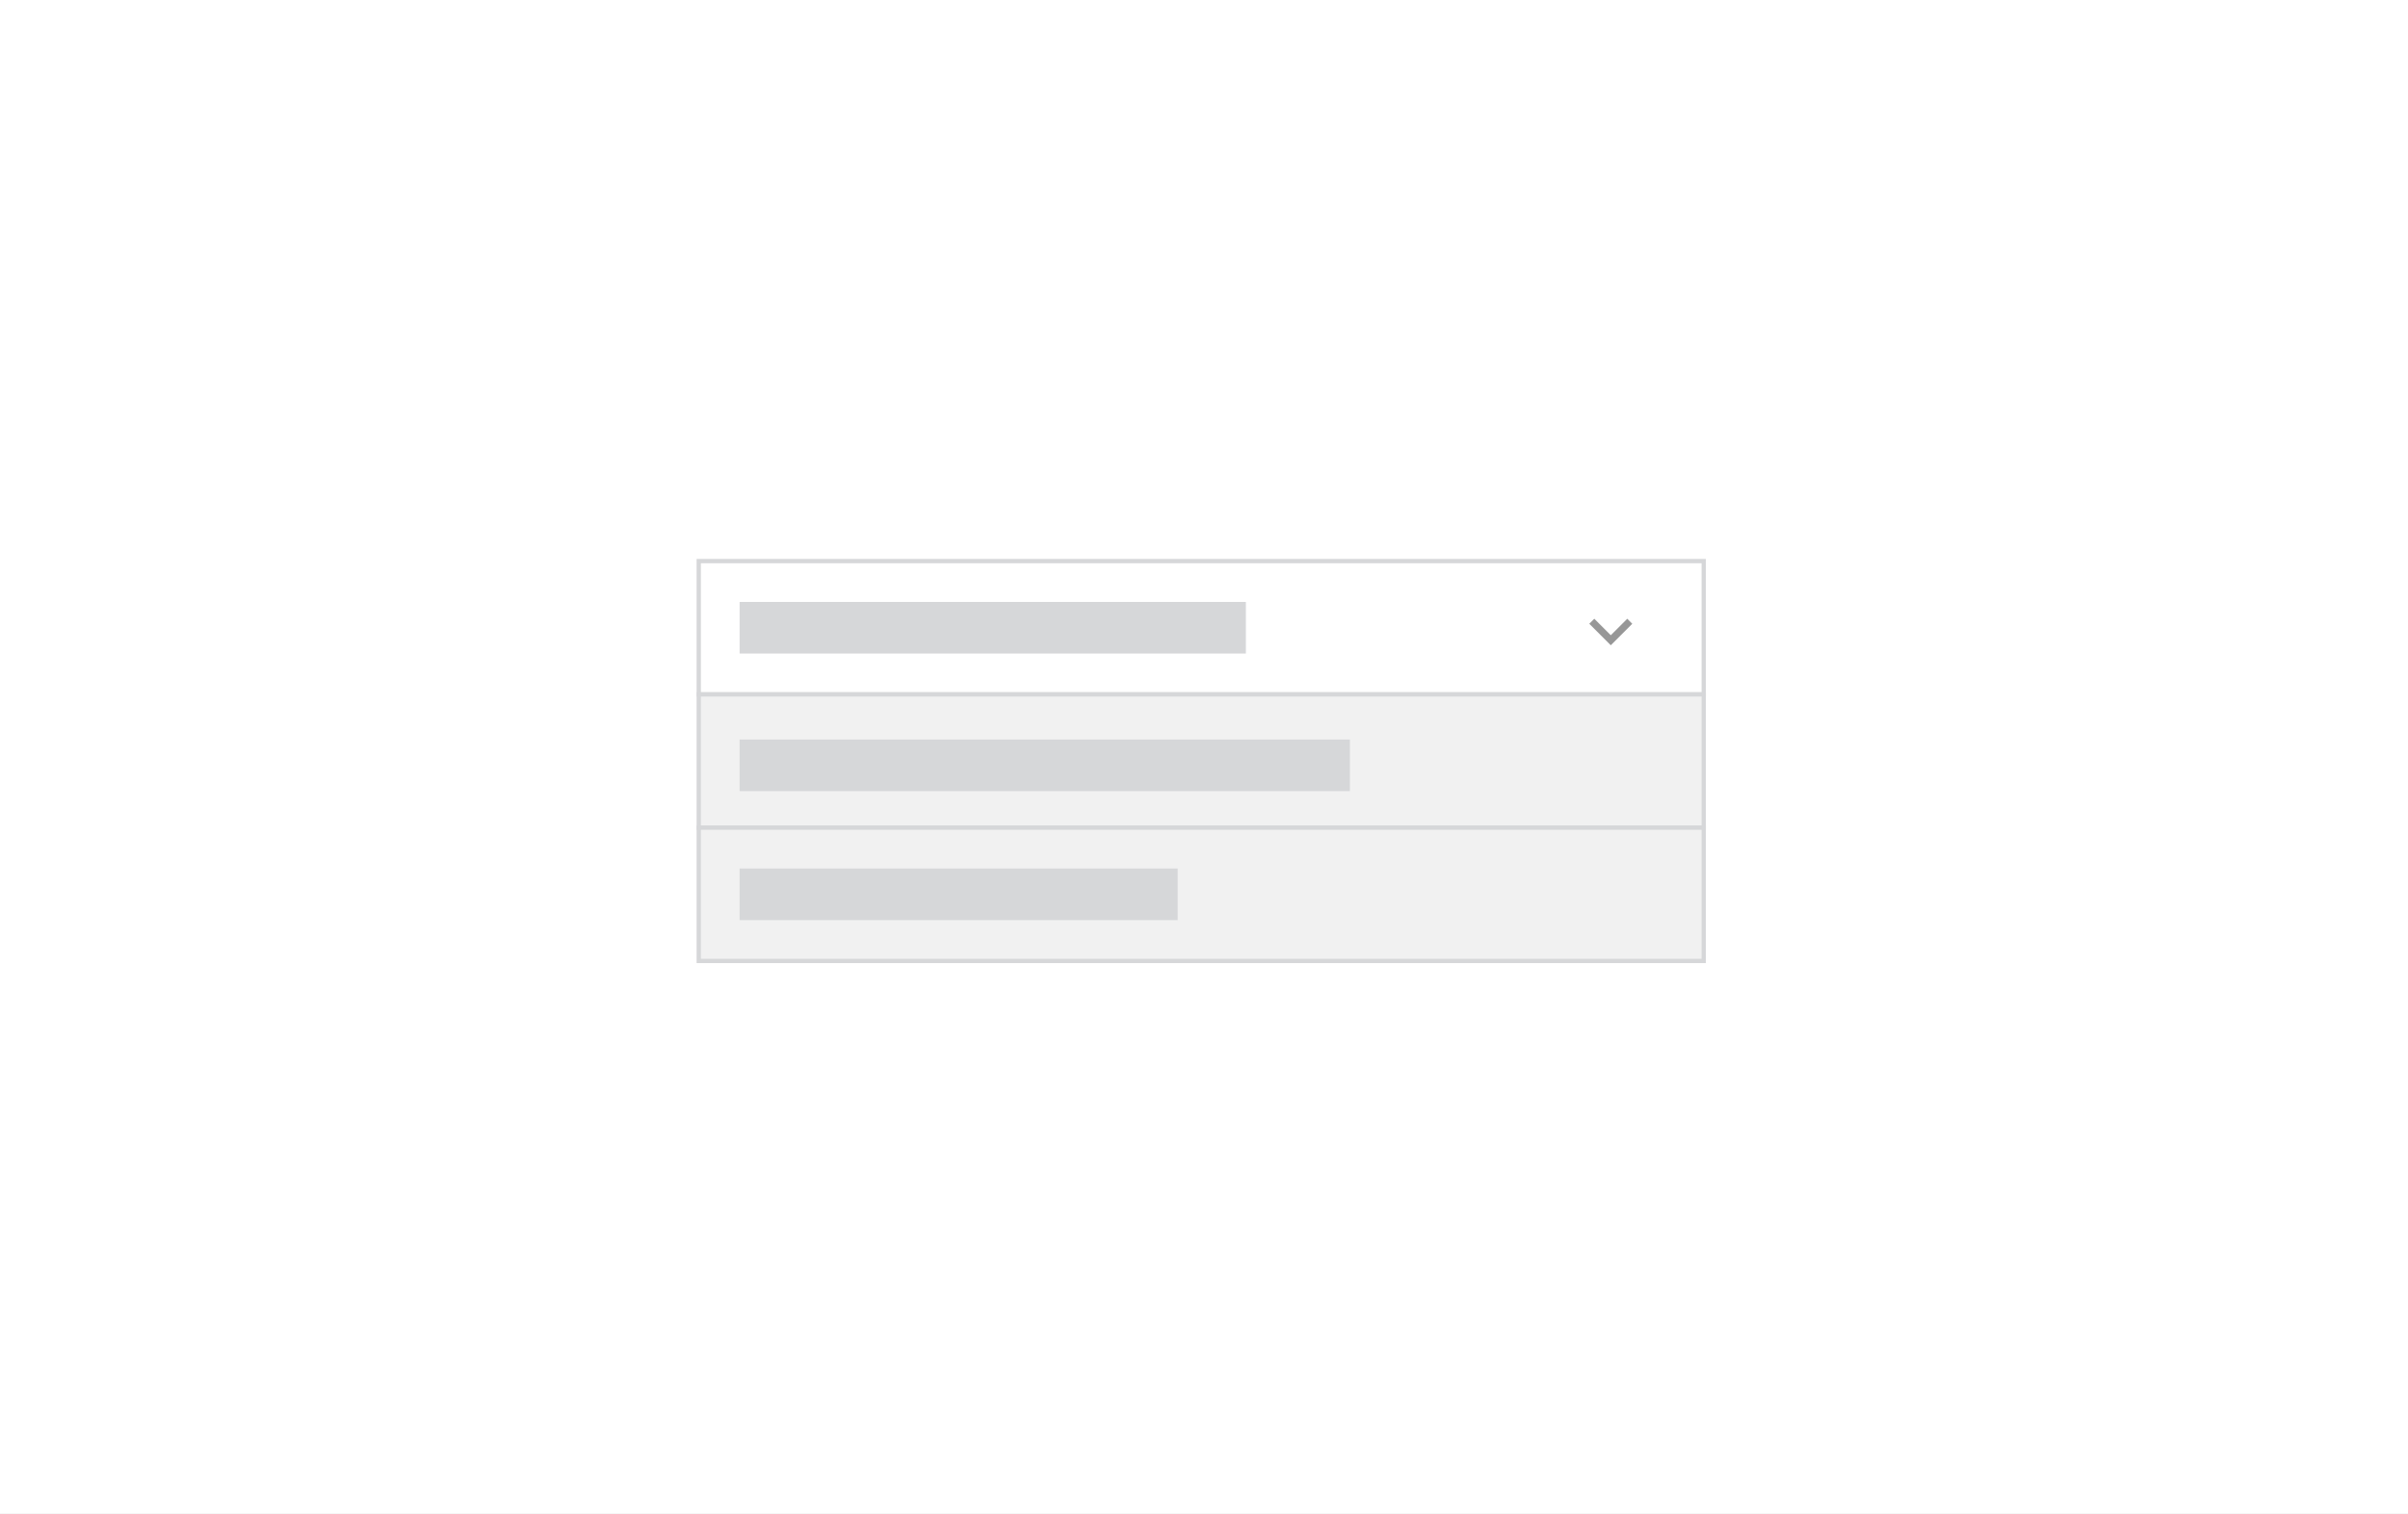
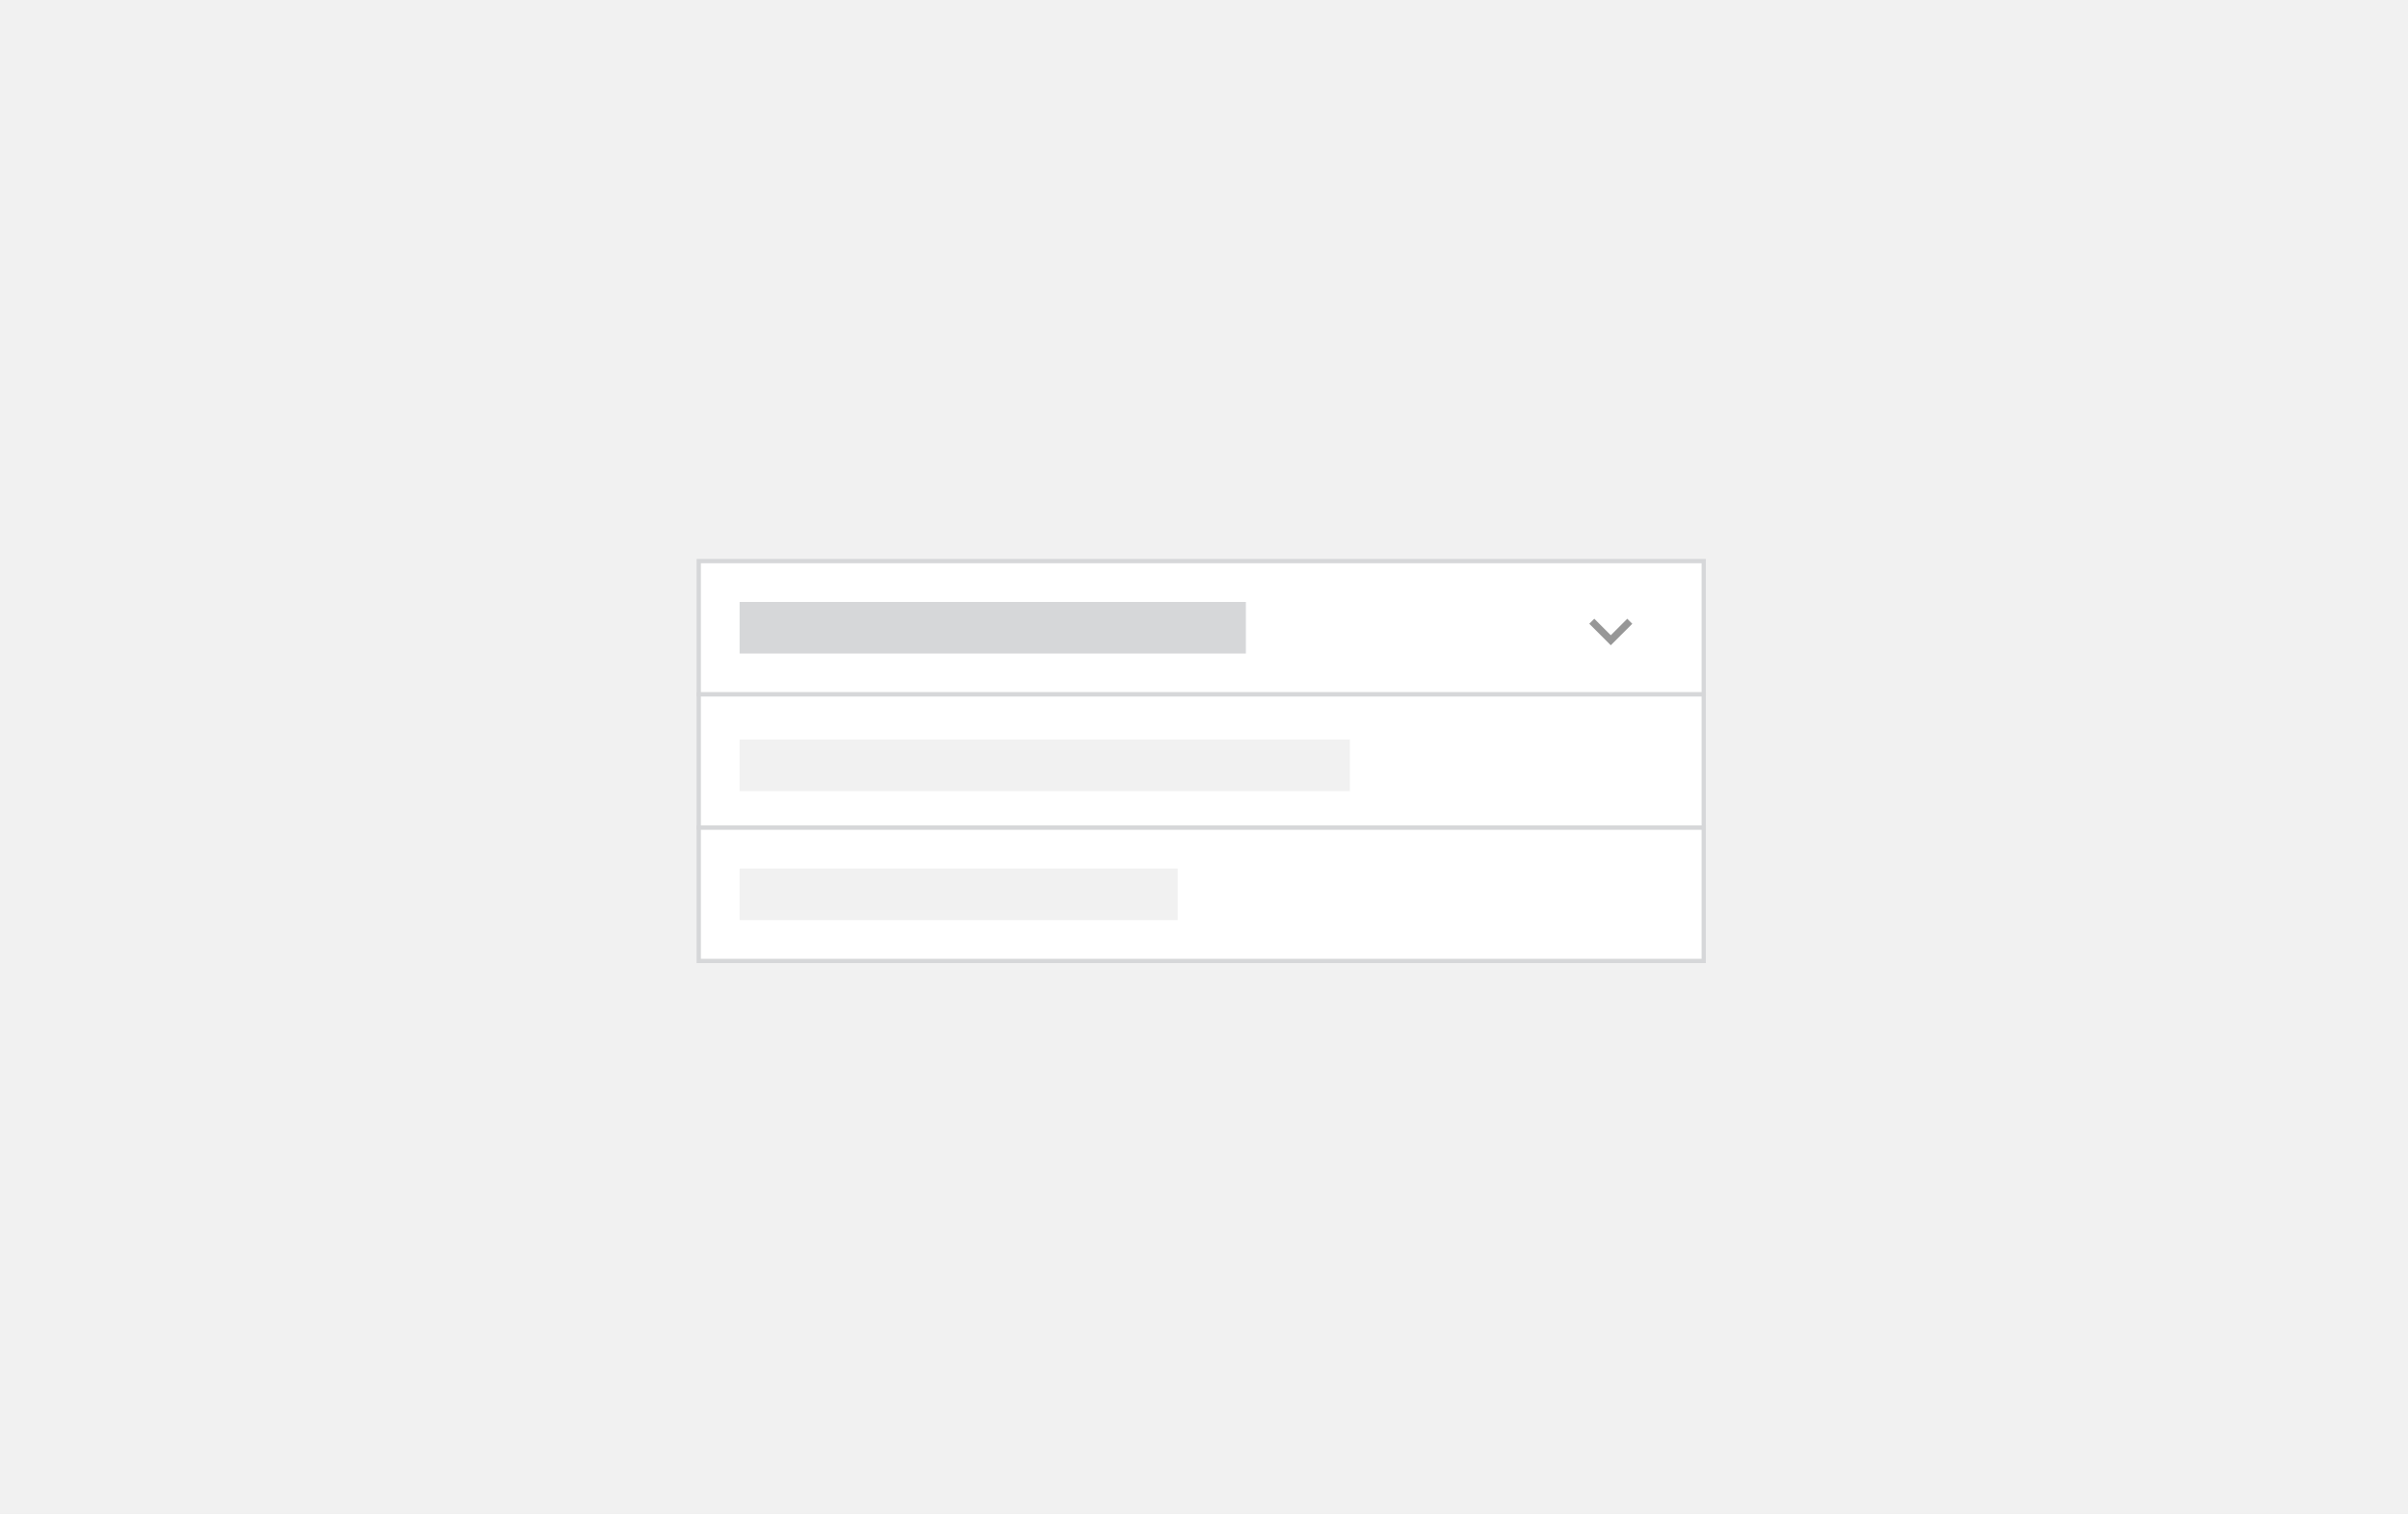
<svg xmlns="http://www.w3.org/2000/svg" viewBox="1276 1990 280 176">
  <defs>
-     <style>.a{clip-path:url(#b);}.b,.k{fill:#fff;}.c,.j{fill:#d6d7d9;}.c{stroke:#aeb0b5;}.c,.e,.f{stroke-width:6px;}.d,.f{fill:#f1f1f1;}.e,.g{fill:none;}.e,.f{stroke:#d6d7d9;}.h{fill:#979797;fill-rule:evenodd;}.i,.j{stroke:none;}</style>
-     <clipPath id="b">
+     <style>
+       .cls-1 {
+         clip-path: url(#clip-Dropdown);
+       }
+ 
+       .cls-2 {
+         fill: #fff;
+       }
+ 
+       .cls-3, .cls-5, .cls-9 {
+         fill: #d6d7d9;
+       }
+ 
+       .cls-3 {
+         stroke: #aeb0b5;
+       }
+ 
+       .cls-3, .cls-4, .cls-5 {
+         stroke-width: 6px;
+       }
+ 
+       .cls-4, .cls-6 {
+         fill: none;
+       }
+ 
+       .cls-4 {
+         stroke: #d6d7d9;
+       }
+ 
+       .cls-5 {
+         stroke: #f1f1f1;
+       }
+ 
+       .cls-7 {
+         fill: #979797;
+         fill-rule: evenodd;
+       }
+ 
+       .cls-8, .cls-9 {
+         stroke: none;
+       }
+ 
+       .cls-10 {
+         fill: #f1f1f1;
+       }
+     </style>
+     <clipPath id="clip-Dropdown">
      <rect x="1276" y="1990" width="280" height="176" />
    </clipPath>
  </defs>
-   <g id="a" class="a">
-     <rect class="k" x="1276" y="1990" width="280" height="176" />
-     <g transform="translate(1276 1967)">
-       <g class="b" transform="translate(81 88)">
-         <path class="i" d="M 117.108 15.75 L 0.25 15.75 L 0.25 0.25 L 117.108 0.25 L 117.108 15.75 Z" />
-         <path class="j" d="M 116.858 15.5 L 116.858 0.5 L 0.5 0.5 L 0.5 15.5 L 116.858 15.5 M 117.358 16 L -1.032902673614444e-06 16 L -1.032902673614444e-06 0 L 117.358 0 L 117.358 16 Z" />
+   <g id="Dropdown" class="cls-1">
+     <rect class="cls-10" x="1276" y="1990" width="280" height="176" />
+     <g id="Group_13" data-name="Group 13" transform="translate(1276 1967)">
+       <g id="Path_43" data-name="Path 43" class="cls-2" transform="translate(81 88)">
+         <path class="cls-8" d="M 117.108 15.75 L 0.25 15.75 L 0.25 0.25 L 117.108 0.25 L 117.108 15.75 Z" />
+         <path class="cls-9" d="M 116.858 15.5 L 116.858 0.5 L 0.5 0.5 L 0.5 15.5 L 116.858 15.5 M 117.358 16 L -1.032902673614444e-06 16 L -1.032902673614444e-06 0 L 117.358 0 L 117.358 16 Z" />
      </g>
-       <path class="c" d="M73.605,0" transform="translate(88 96)" />
+       <path id="Path_44" data-name="Path 44" class="cls-3" d="M73.605,0" transform="translate(88 96)" />
    </g>
-     <g transform="translate(1276 1982.5)">
-       <g class="d" transform="translate(81 88)">
-         <path class="i" d="M 117.108 15.75 L 0.25 15.75 L 0.25 0.25 L 117.108 0.25 L 117.108 15.75 Z" />
-         <path class="j" d="M 116.858 15.5 L 116.858 0.5 L 0.5 0.5 L 0.5 15.5 L 116.858 15.5 M 117.358 16 L -1.032902673614444e-06 16 L -1.032902673614444e-06 0 L 117.358 0 L 117.358 16 Z" />
+     <g id="Group_14" data-name="Group 14" transform="translate(1276 1982.5)">
+       <g id="Path_43-2" data-name="Path 43" class="cls-2" transform="translate(81 88)">
+         <path class="cls-8" d="M 117.108 15.75 L 0.25 15.75 L 0.25 0.25 L 117.108 0.25 L 117.108 15.75 Z" />
+         <path class="cls-9" d="M 116.858 15.5 L 116.858 0.5 L 0.5 0.5 L 0.5 15.5 L 116.858 15.5 M 117.358 16 L -1.032902673614444e-06 16 L -1.032902673614444e-06 0 L 117.358 0 L 117.358 16 Z" />
      </g>
-       <path class="c" d="M73.605,0" transform="translate(88 96)" />
+       <path id="Path_44-2" data-name="Path 44" class="cls-3" d="M73.605,0" transform="translate(88 96)" />
    </g>
-     <g transform="translate(1276 1998)">
-       <g class="d" transform="translate(81 88)">
-         <path class="i" d="M 117.108 15.75 L 0.25 15.75 L 0.25 0.25 L 117.108 0.25 L 117.108 15.75 Z" />
-         <path class="j" d="M 116.858 15.5 L 116.858 0.5 L 0.5 0.5 L 0.5 15.5 L 116.858 15.5 M 117.358 16 L -1.032902673614444e-06 16 L -1.032902673614444e-06 0 L 117.358 0 L 117.358 16 Z" />
+     <g id="Group_15" data-name="Group 15" transform="translate(1276 1998)">
+       <g id="Path_43-3" data-name="Path 43" class="cls-2" transform="translate(81 88)">
+         <path class="cls-8" d="M 117.108 15.75 L 0.25 15.75 L 0.25 0.25 L 117.108 0.25 L 117.108 15.75 Z" />
+         <path class="cls-9" d="M 116.858 15.5 L 116.858 0.5 L 0.5 0.5 L 0.5 15.5 L 116.858 15.5 M 117.358 16 L -1.032902673614444e-06 16 L -1.032902673614444e-06 0 L 117.358 0 L 117.358 16 Z" />
      </g>
-       <path class="c" d="M73.605,0" transform="translate(88 96)" />
+       <path id="Path_44-3" data-name="Path 44" class="cls-3" d="M73.605,0" transform="translate(88 96)" />
    </g>
-     <path class="e" d="M0,0H58.87" transform="translate(1362 2063)" />
-     <path class="f" d="M0,0H70.963" transform="translate(1362 2079)" />
-     <path class="f" d="M0,0H50.941" transform="translate(1362 2094)" />
-     <rect class="g" width="10" height="10" transform="translate(1458.3 2058.372)" />
-     <path class="h" d="M10.417,8.6,8.5,10.517,6.583,8.6,6,9.183l2.5,2.5,2.5-2.5Z" transform="translate(1454.8 2053.355)" />
+     <path id="Path_45" data-name="Path 45" class="cls-4" d="M0,0H58.87" transform="translate(1362 2063)" />
+     <path id="Path_46" data-name="Path 46" class="cls-5" d="M0,0H70.963" transform="translate(1362 2079)" />
+     <path id="Path_47" data-name="Path 47" class="cls-5" d="M0,0H50.941" transform="translate(1362 2094)" />
+     <rect id="rectangle" class="cls-6" width="10" height="10" transform="translate(1458.3 2058.372)" />
+     <path id="path" class="cls-7" d="M10.417,8.6,8.5,10.517,6.583,8.6,6,9.183l2.5,2.5,2.5-2.5Z" transform="translate(1454.8 2053.355)" />
  </g>
</svg>
